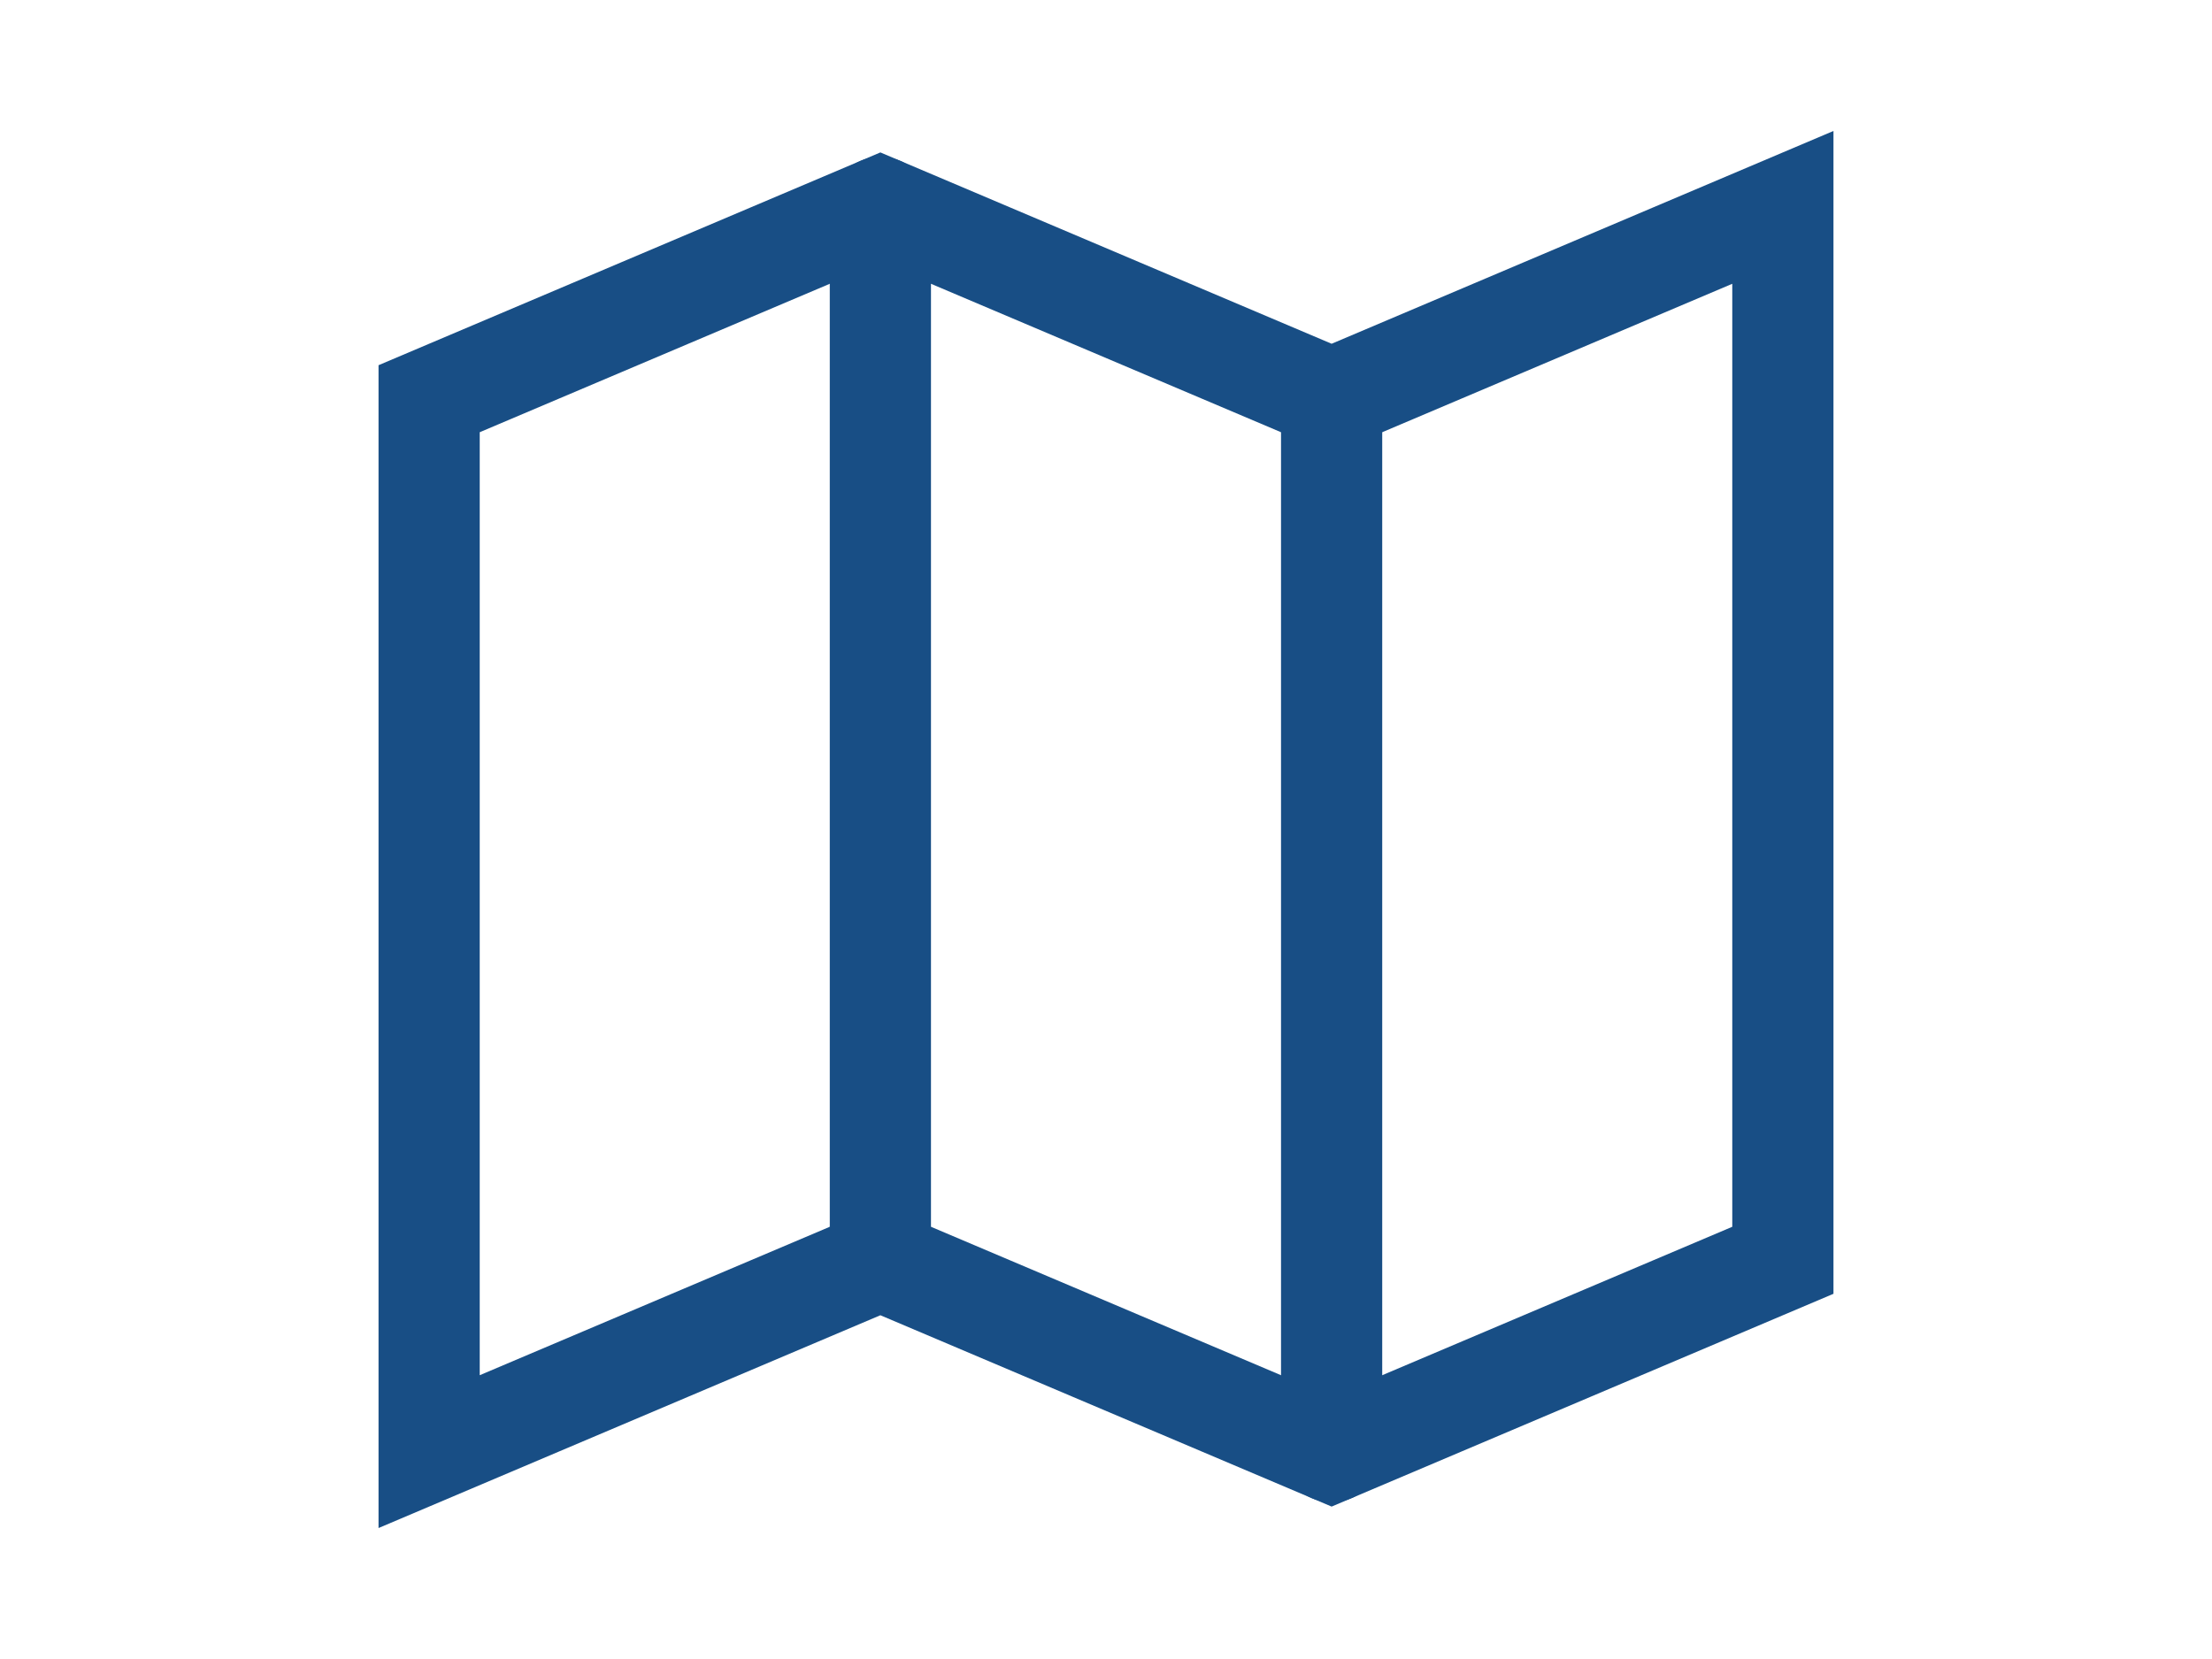
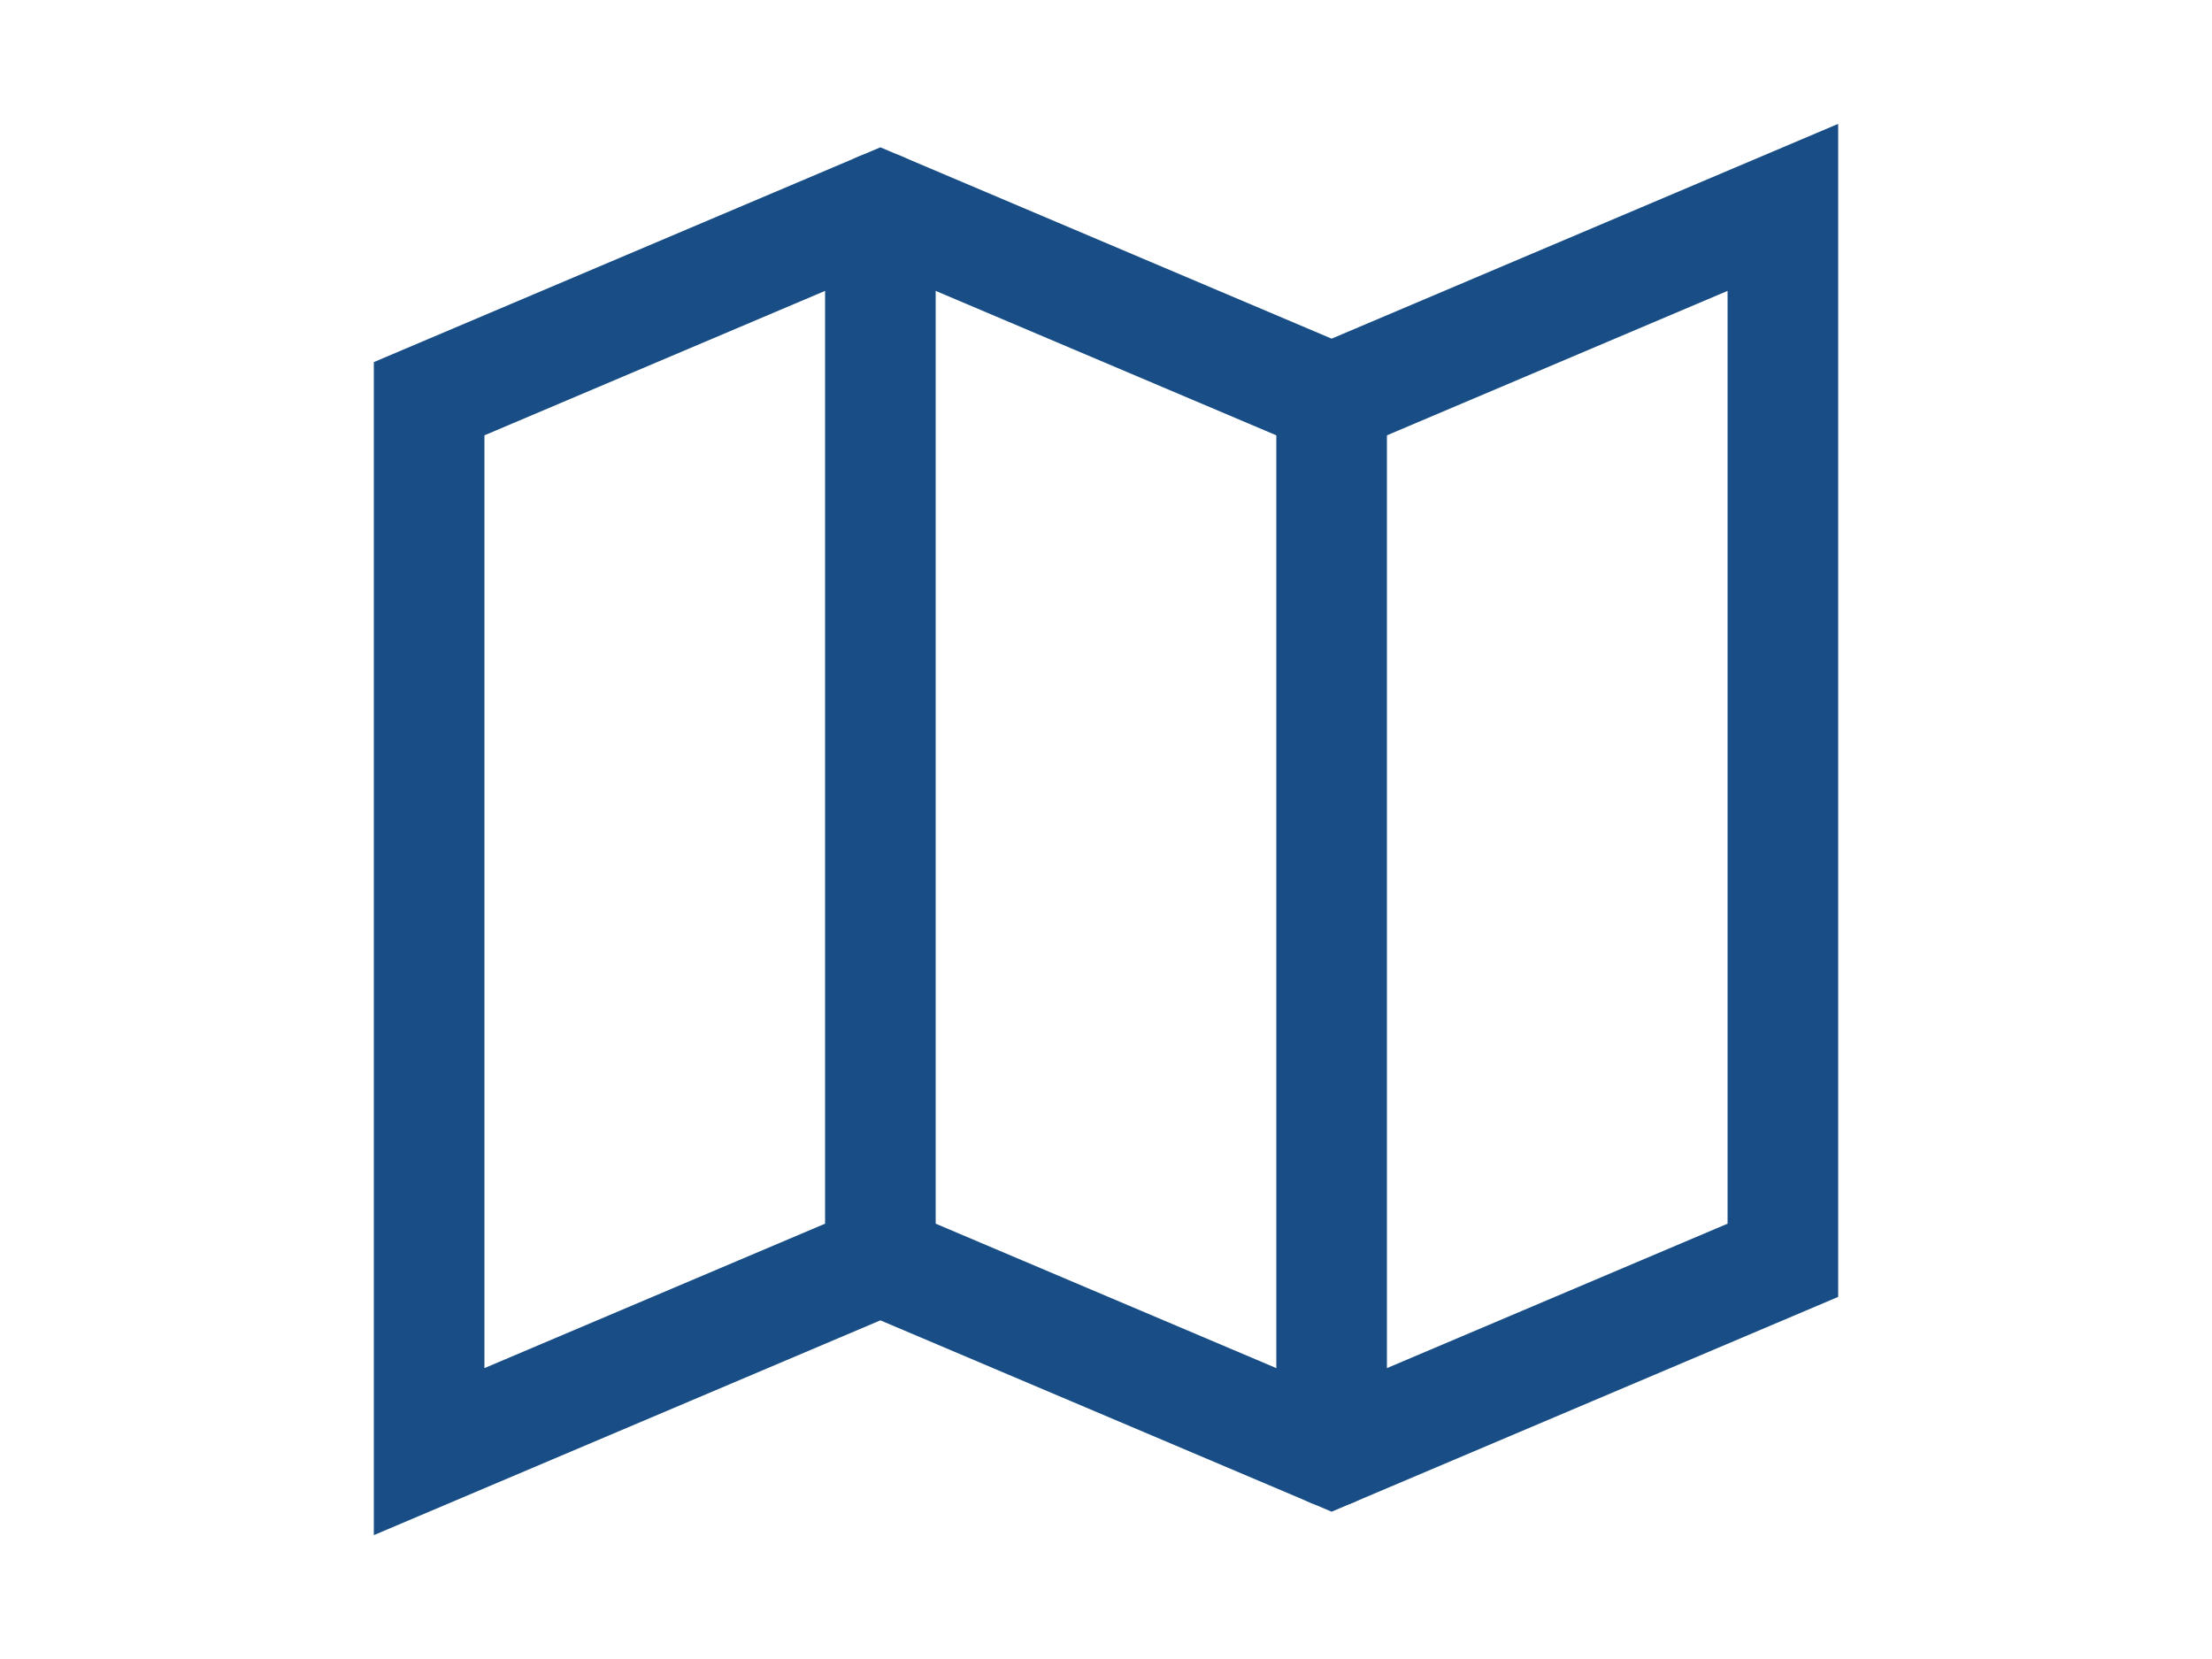
<svg xmlns="http://www.w3.org/2000/svg" id="Layer_2" data-name="Layer 2" viewBox="0 0 40 30">
  <defs>
    <style>
      .cls-1 {
        stroke: #184e85;
        stroke-linecap: round;
        stroke-miterlimit: 10;
-         stroke-width: 1.83px;
+         stroke-width: 2px;
      }

      .cls-1, .cls-2 {
        fill: none;
      }
    </style>
  </defs>
  <g id="Layer_1-2" data-name="Layer 1">
    <g>
      <g>
        <line class="cls-1" x1="15.92" y1="3.75" x2="15.92" y2="22.79" />
        <line class="cls-1" x1="24.08" y1="7.21" x2="24.08" y2="26.25" />
        <polygon class="cls-1" points="7.76 26.25 15.92 22.79 24.08 26.25 32.24 22.79 32.24 3.75 24.08 7.21 15.92 3.75 7.76 7.21 7.76 26.25" />
      </g>
      <rect class="cls-2" width="40" height="30" />
    </g>
  </g>
</svg>
